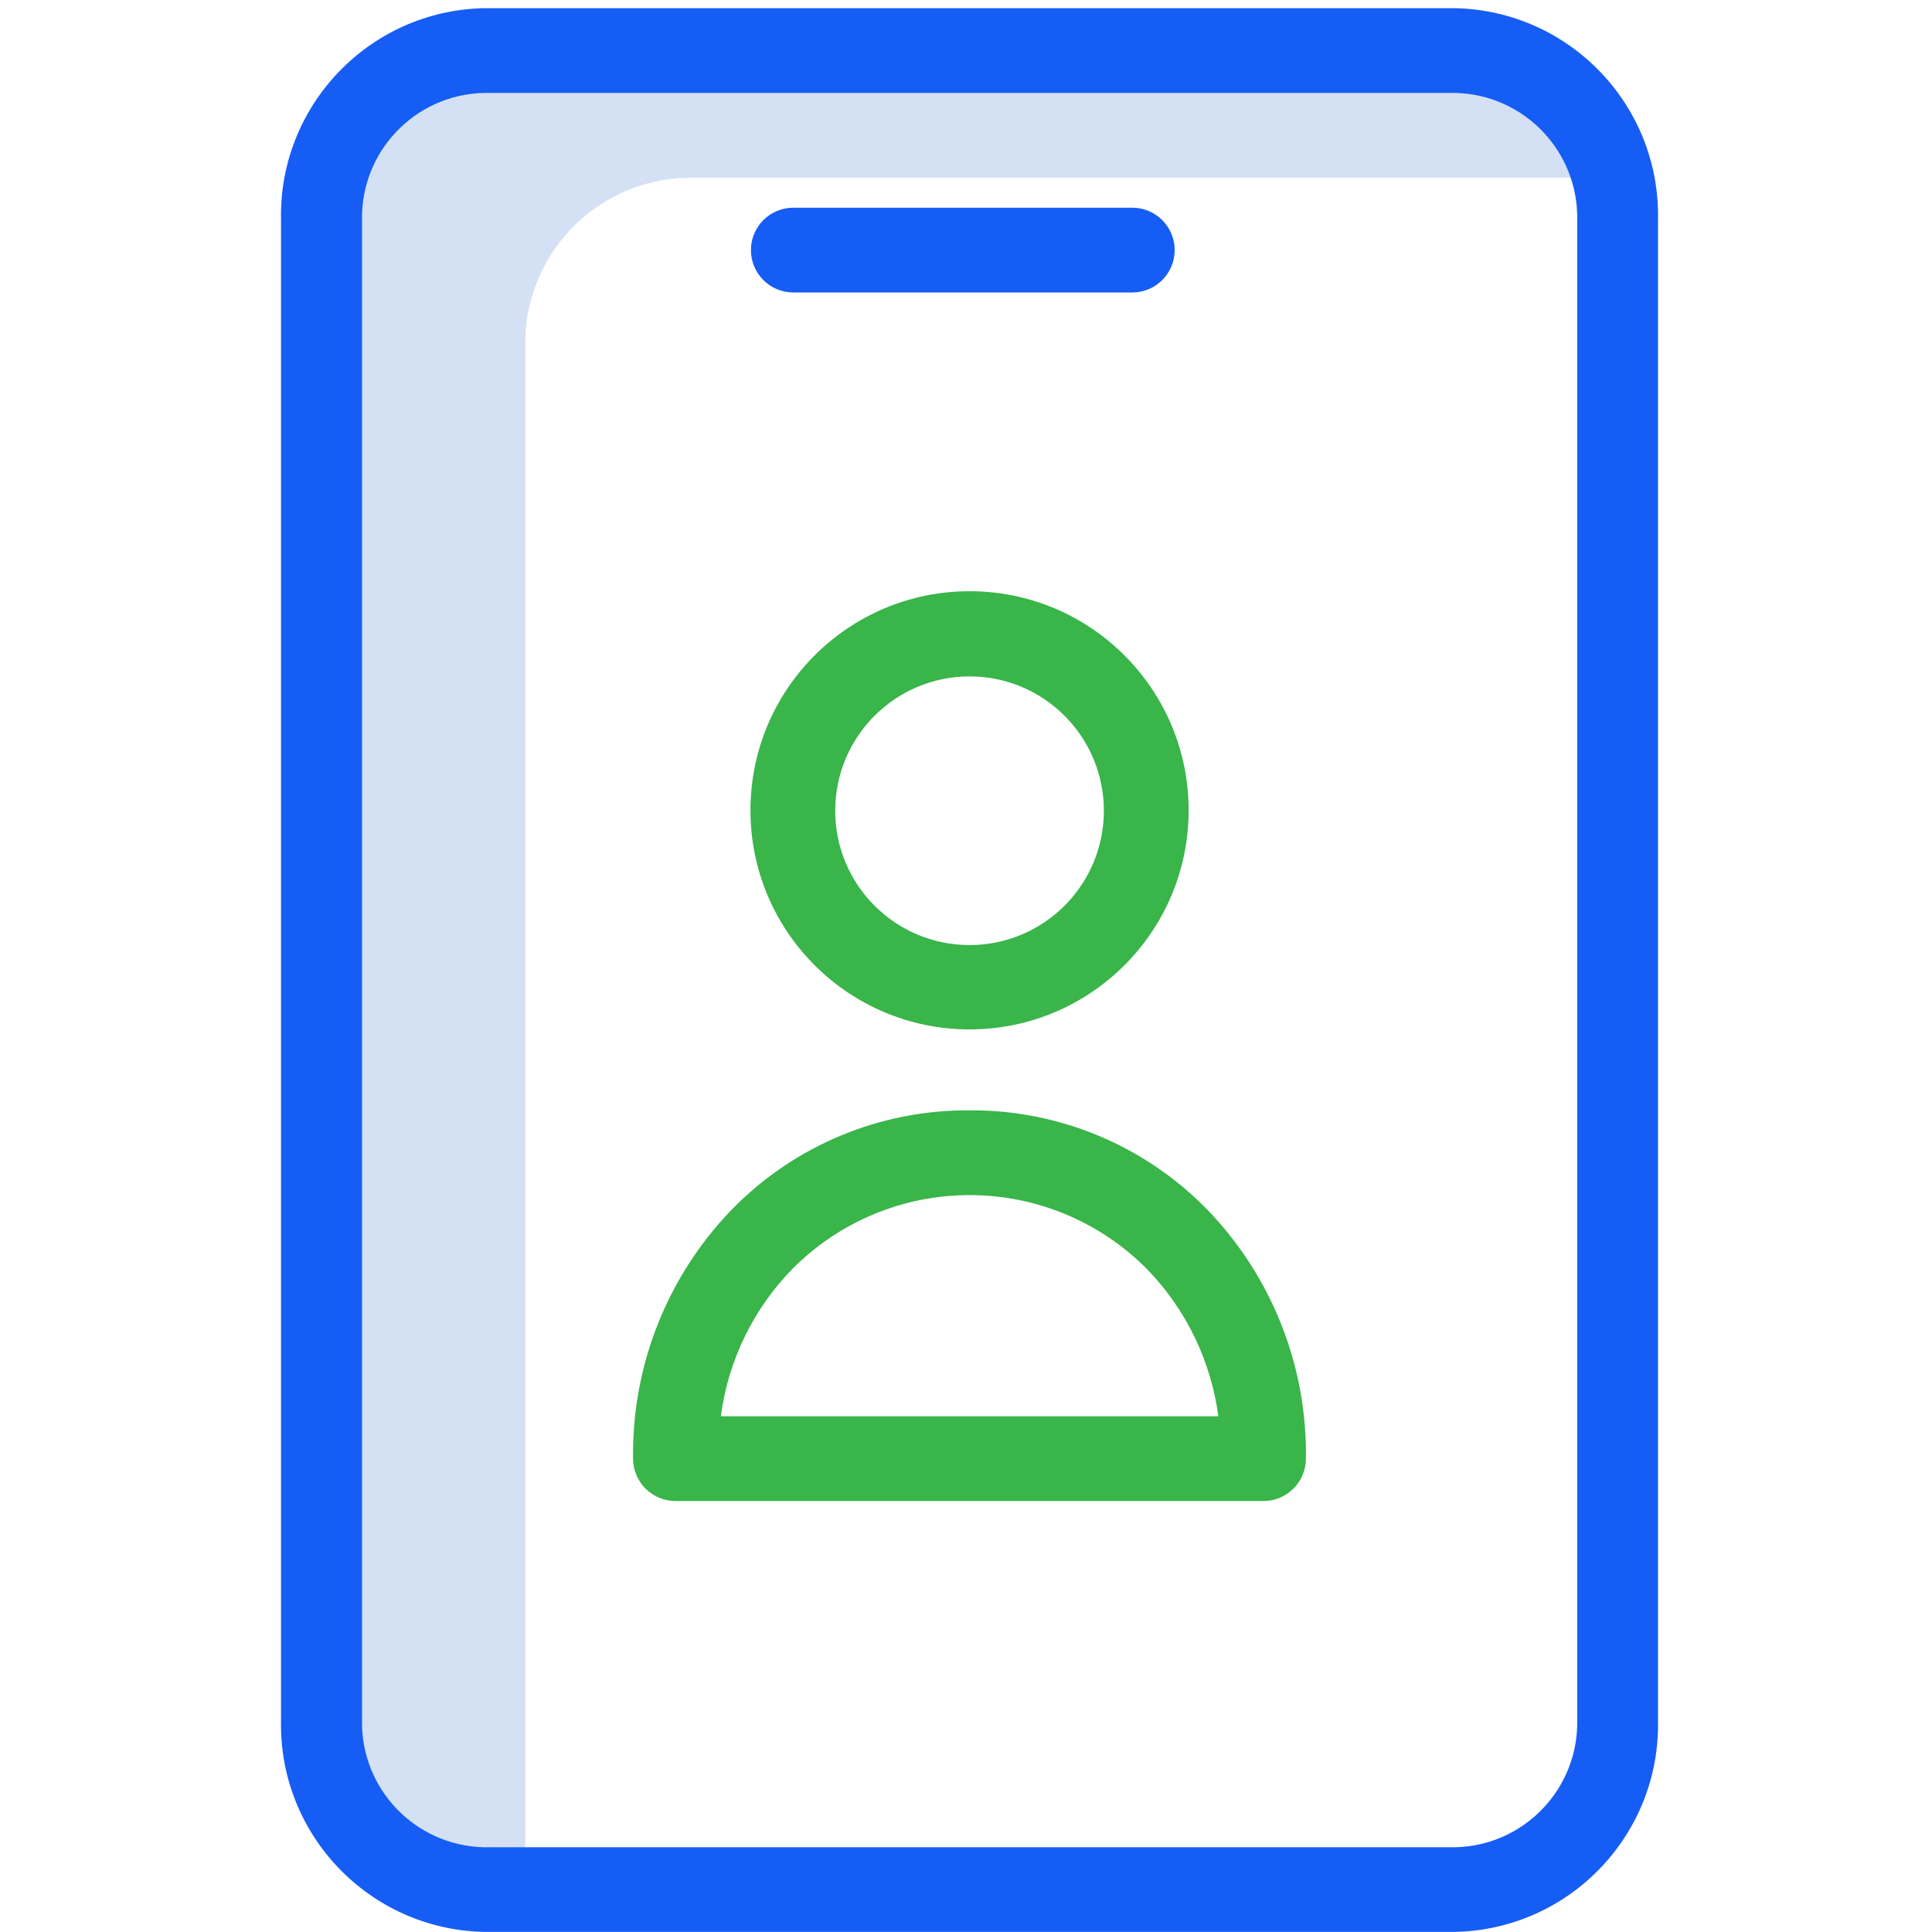
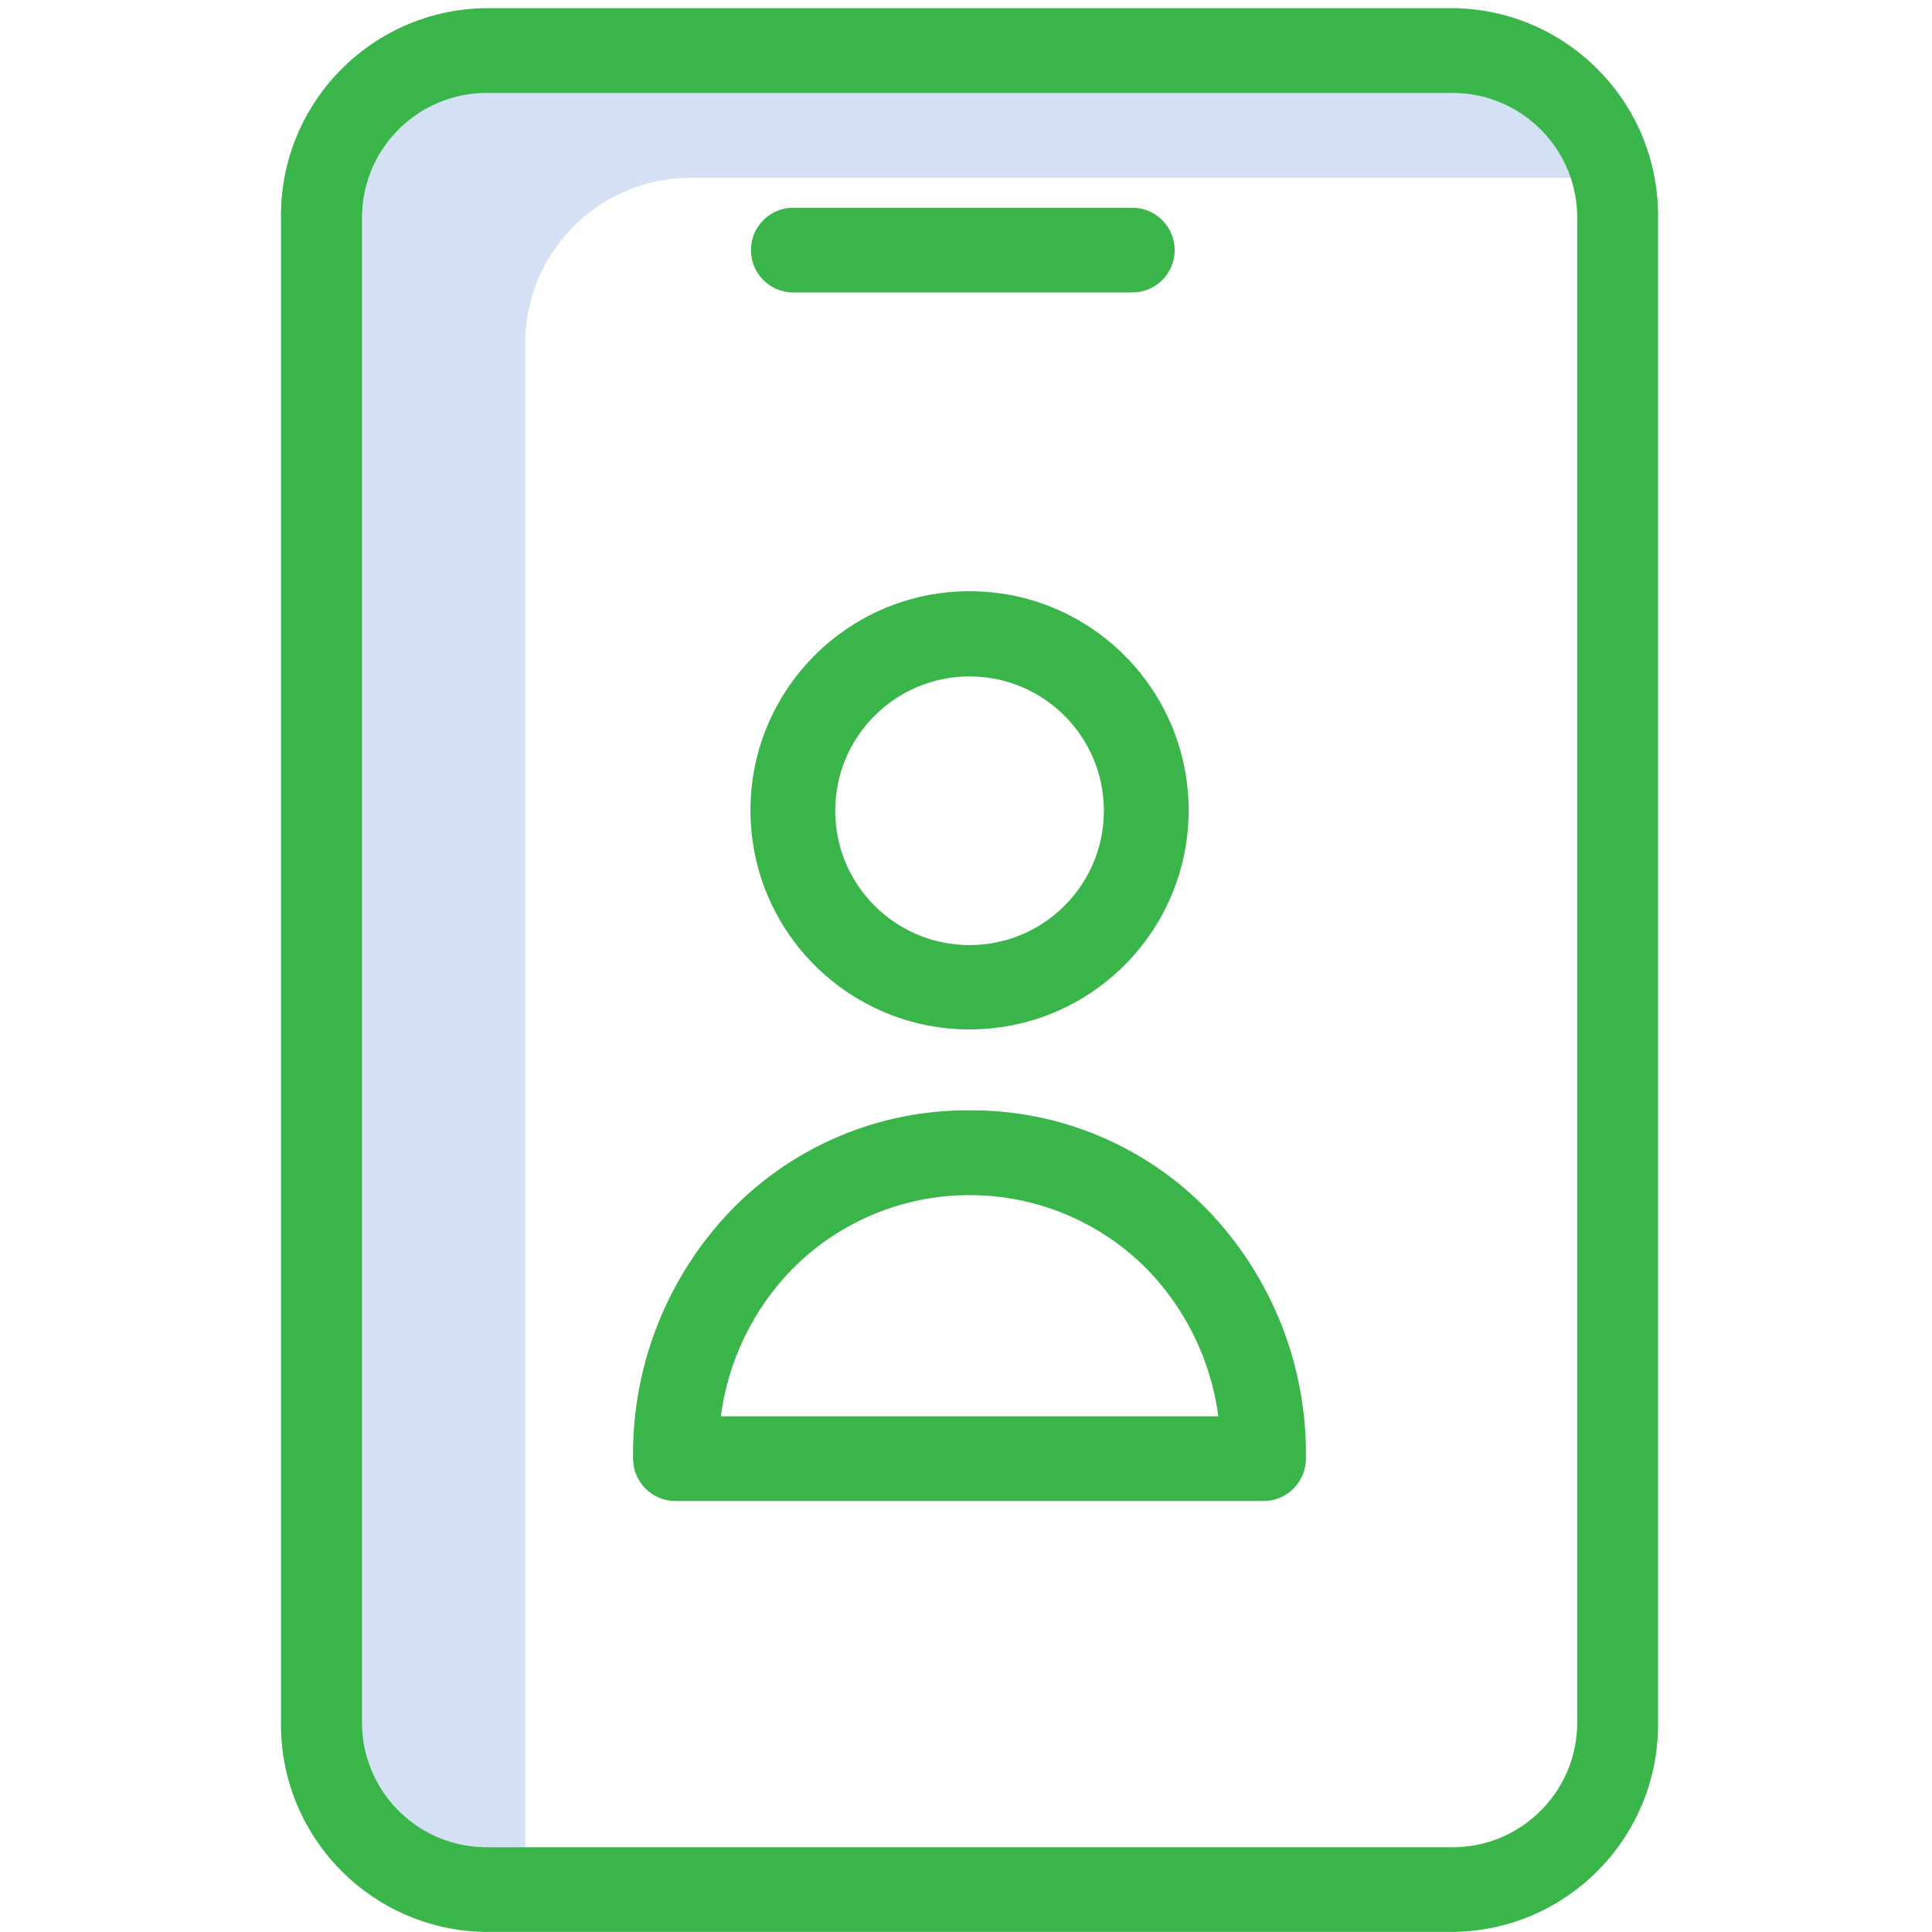
<svg xmlns="http://www.w3.org/2000/svg" width="55" height="55" viewBox="0 0 55 55">
  <g id="name" transform="translate(-999 -1747)">
    <rect id="Rectangle_160" data-name="Rectangle 160" width="55" height="55" transform="translate(999 1747)" fill="none" />
    <g id="name-2" data-name="name" transform="translate(1007 1747.233)">
      <path id="Path_271" data-name="Path 271" d="M15.747,61.148v-42.7a4.714,4.714,0,0,1,4.6-4.825H46.631A4.634,4.634,0,0,0,42.183,10H14.6A4.714,4.714,0,0,0,10,14.825v42.7a4.714,4.714,0,0,0,4.6,4.825h1.3a4.606,4.606,0,0,1-.15-1.206Zm0,0" transform="translate(-8.794 -8.794)" fill="#d4e1f4" />
-       <path id="Path_272" data-name="Path 272" d="M33.436,0H5.765A5.905,5.905,0,0,0,0,6.032v42.7a5.905,5.905,0,0,0,5.765,6.032H33.436A5.905,5.905,0,0,0,39.2,48.735V6.032A5.905,5.905,0,0,0,33.436,0ZM36.9,48.735a3.552,3.552,0,0,1-3.459,3.619H5.765a3.552,3.552,0,0,1-3.459-3.619V6.032A3.552,3.552,0,0,1,5.765,2.413H33.436A3.552,3.552,0,0,1,36.9,6.032Zm0,0" fill="#165df5" />
-       <path id="Path_273" data-name="Path 273" d="M129.158,47.1h-9.65a1.206,1.206,0,1,0,0,2.413h9.65a1.206,1.206,0,1,0,0-2.413Zm0,0" transform="translate(-104.924 -41.42)" fill="#165df5" />
+       <path id="Path_272" data-name="Path 272" d="M33.436,0H5.765A5.905,5.905,0,0,0,0,6.032v42.7a5.905,5.905,0,0,0,5.765,6.032H33.436A5.905,5.905,0,0,0,39.2,48.735V6.032A5.905,5.905,0,0,0,33.436,0ZM36.9,48.735a3.552,3.552,0,0,1-3.459,3.619H5.765a3.552,3.552,0,0,1-3.459-3.619V6.032A3.552,3.552,0,0,1,5.765,2.413H33.436A3.552,3.552,0,0,1,36.9,6.032Zm0,0" fill="#39b54a" />
+       <path id="Path_273" data-name="Path 273" d="M129.158,47.1h-9.65a1.206,1.206,0,1,0,0,2.413h9.65a1.206,1.206,0,1,0,0-2.413Zm0,0" transform="translate(-104.924 -41.42)" fill="#39b54a" />
      <g id="Group_317" data-name="Group 317" transform="translate(10.023 16.599)">
        <path id="Path_274" data-name="Path 274" d="M124.537,150.075a6.237,6.237,0,1,0-6.237-6.237A6.237,6.237,0,0,0,124.537,150.075Zm0-10.049a3.824,3.824,0,1,1-3.824,3.824A3.824,3.824,0,0,1,124.537,140.026Zm0,0" transform="translate(-114.959 -137.602)" fill="#39b54a" />
        <path id="Path_275" data-name="Path 275" d="M100.18,260.1a9.359,9.359,0,0,0-6.779,2.835,10,10,0,0,0-2.8,7.081,1.209,1.209,0,0,0,1.206,1.206h16.743a1.209,1.209,0,0,0,1.206-1.206,10,10,0,0,0-2.8-7.081,9.359,9.359,0,0,0-6.779-2.835ZM93.1,268.81a7.376,7.376,0,0,1,2.027-4.186,7.106,7.106,0,0,1,10.109,0,7.415,7.415,0,0,1,2.027,4.186Zm0,0" transform="translate(-90.602 -245.323)" fill="#39b54a" />
      </g>
    </g>
  </g>
</svg>
